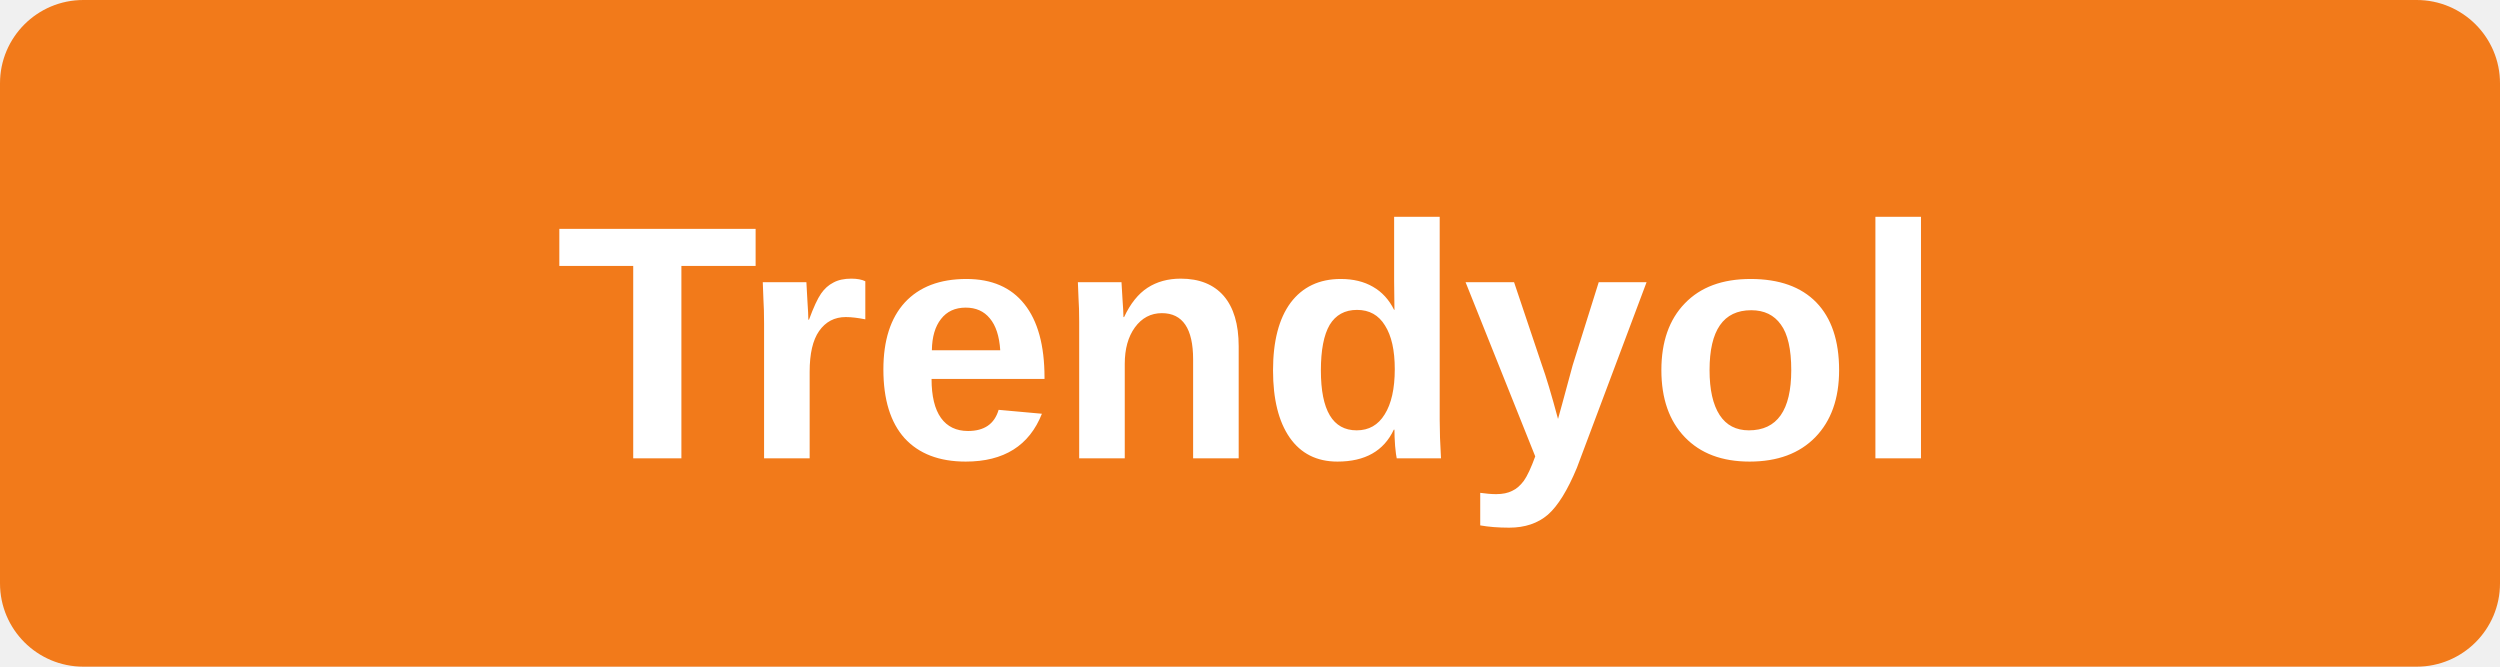
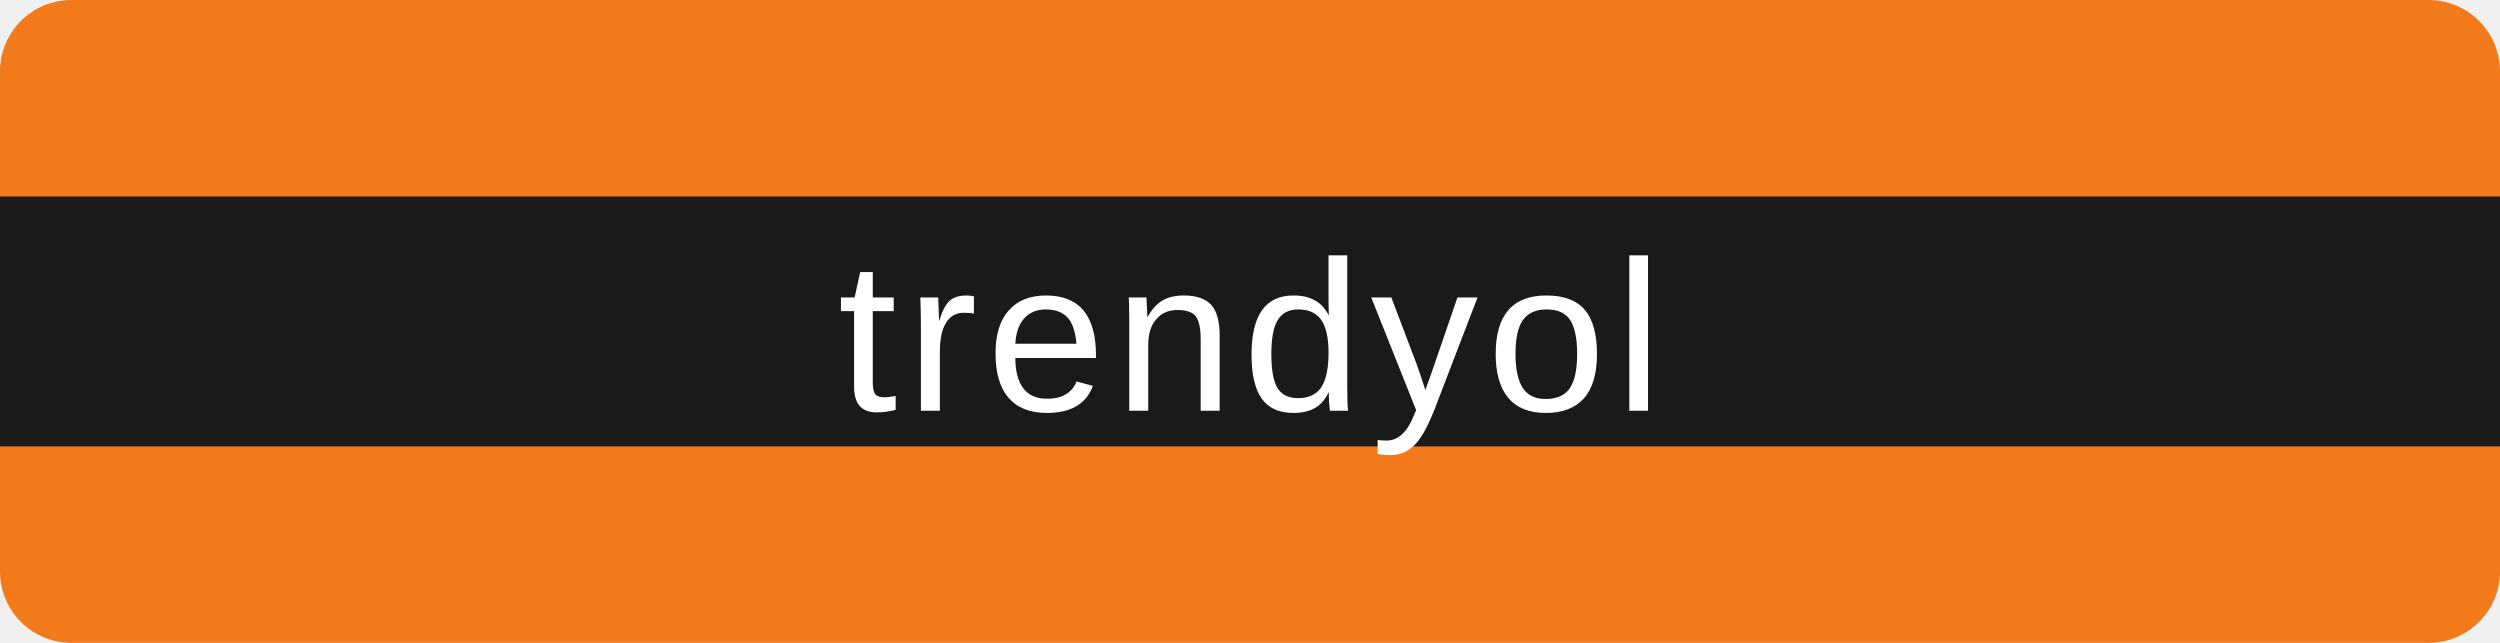
- <svg xmlns="http://www.w3.org/2000/svg" viewBox="0 0 120 32" fill="none">
-   <rect width="120" height="32" rx="4" fill="#F27A1A" />
-   <text x="60" y="22" text-anchor="middle" font-family="Arial,sans-serif" font-weight="700" font-size="16" fill="#fff">Trendyol</text>
+ <svg xmlns="http://www.w3.org/2000/svg" viewBox="0 0 140 36" fill="none">
+   <rect width="140" height="36" rx="4" fill="#F27A1A" />
+   <rect x="0" y="11" width="140" height="14" fill="#1A1A1A" />
+   <text x="70" y="23" text-anchor="middle" font-family="Arial,Helvetica,sans-serif" font-weight="400" font-size="12" letter-spacing="0.5" fill="#ffffff">trendyol</text>
</svg>
